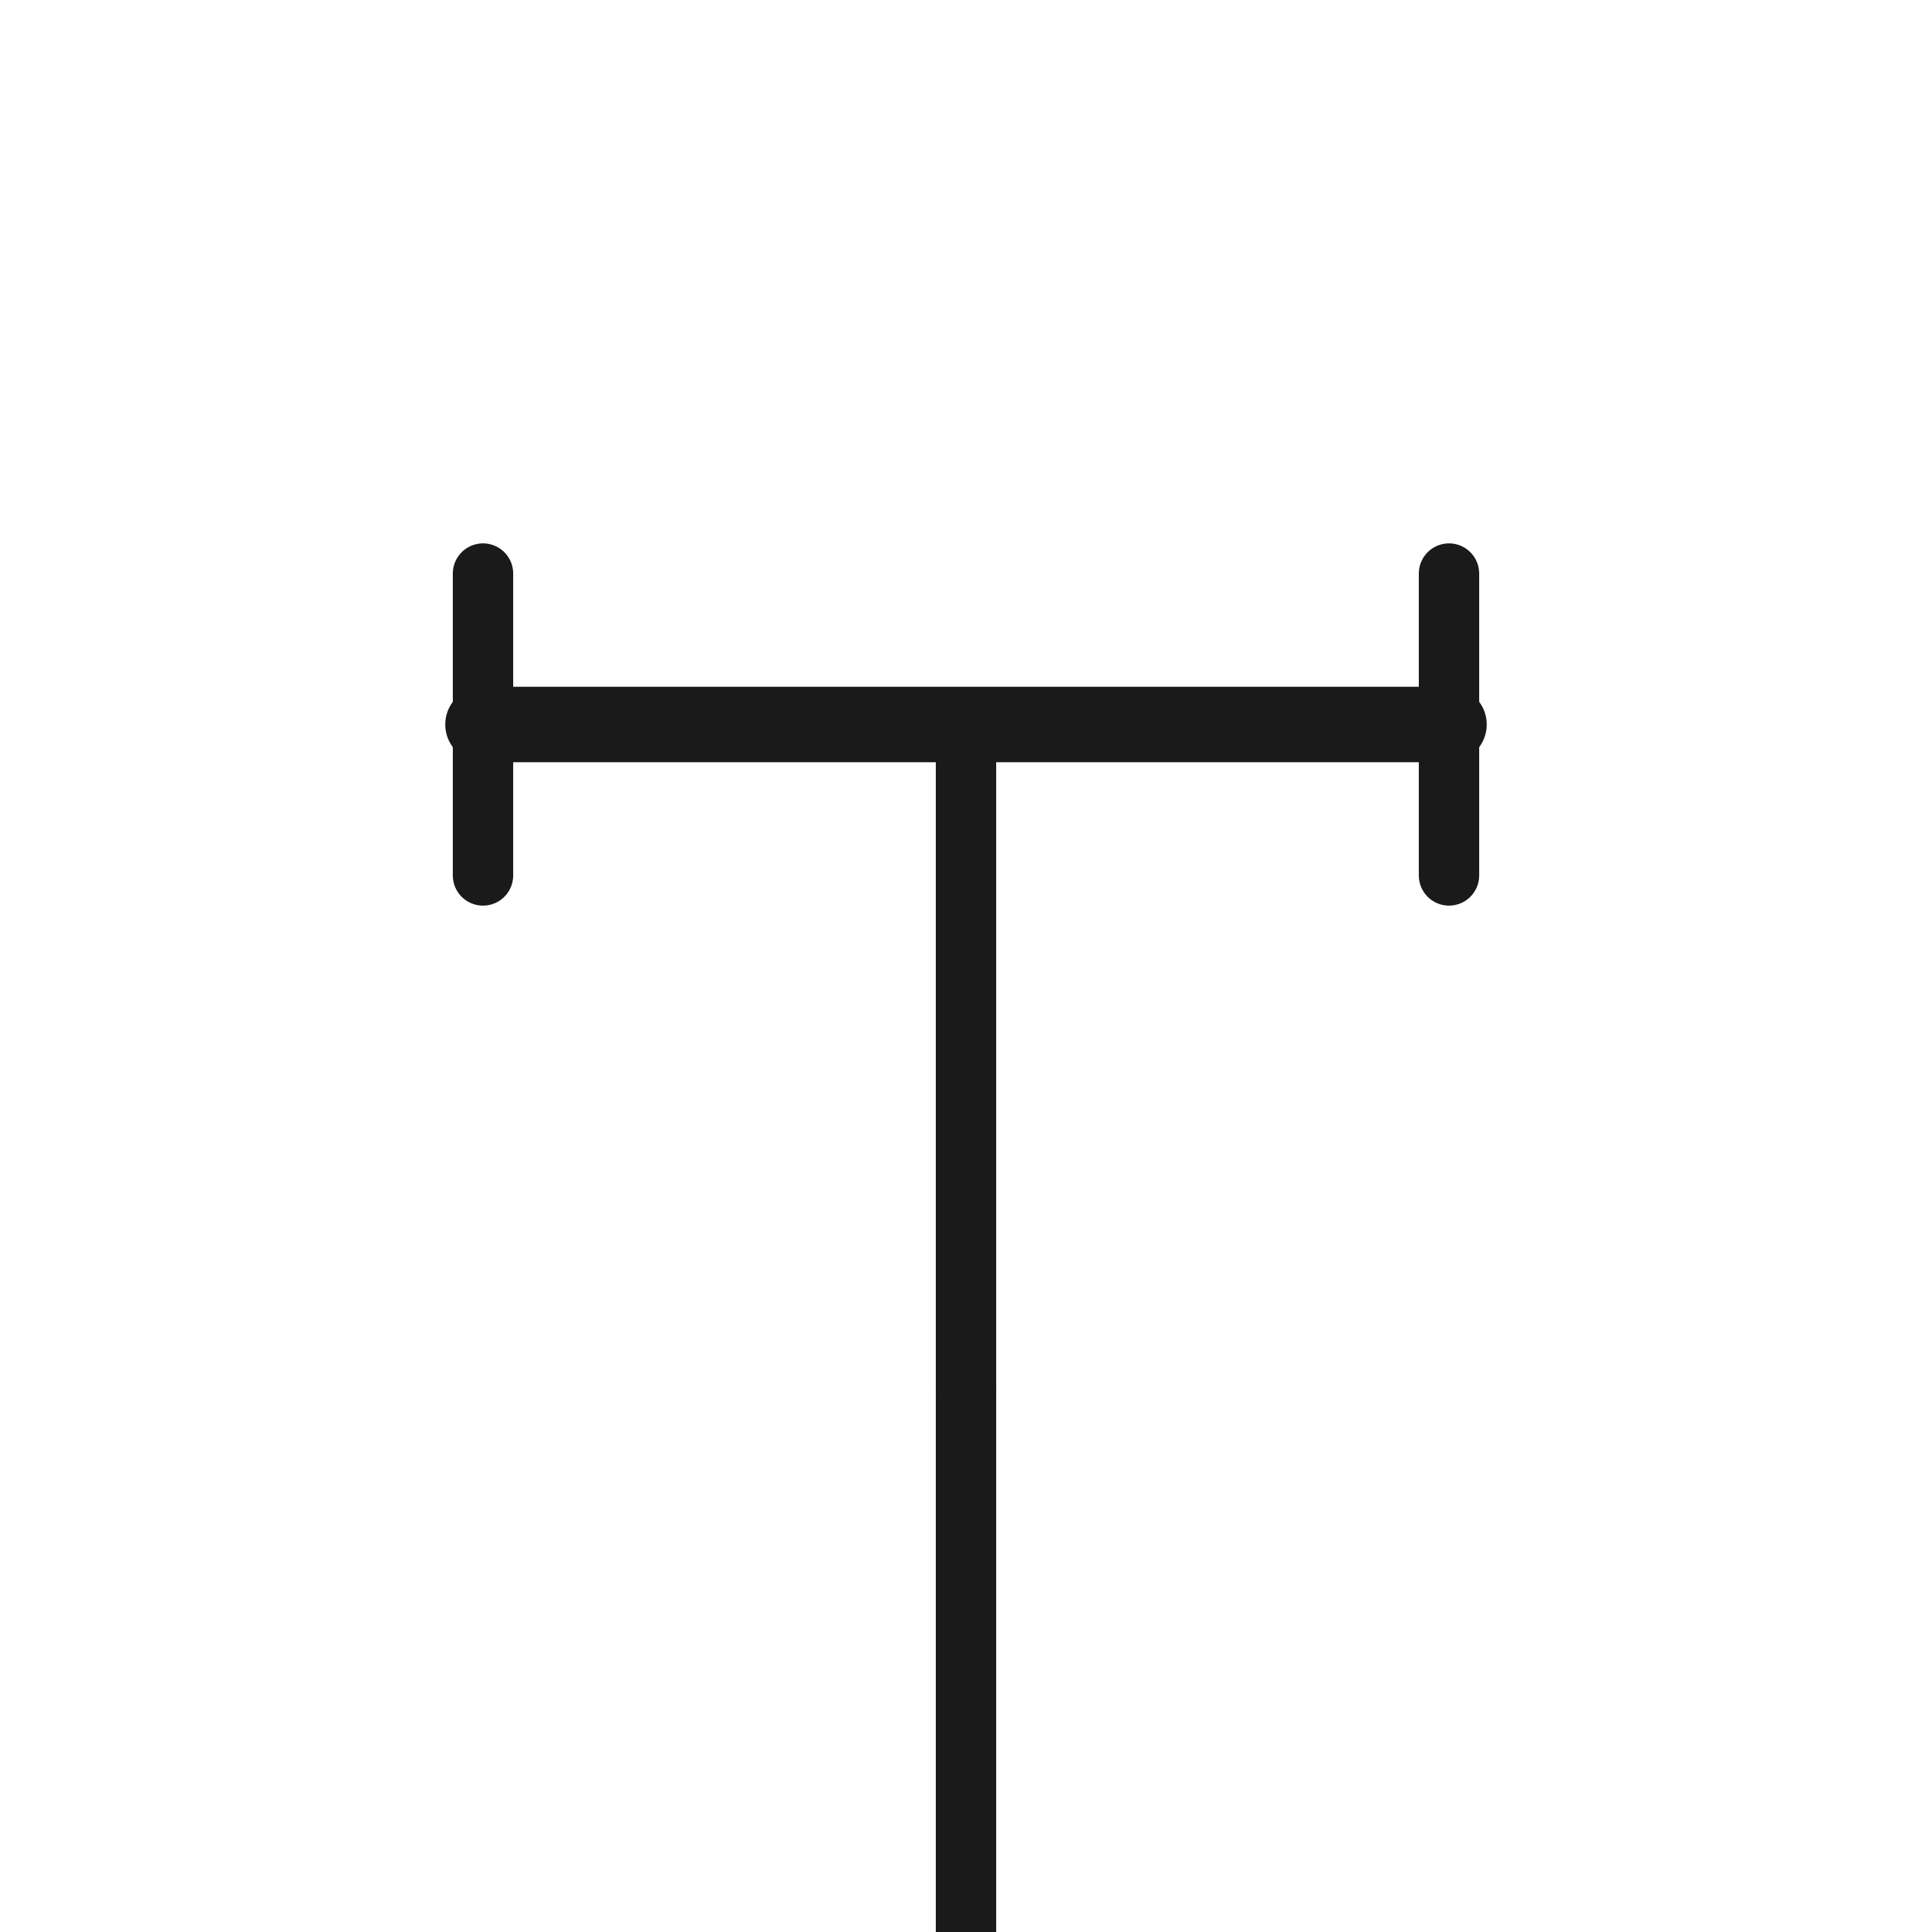
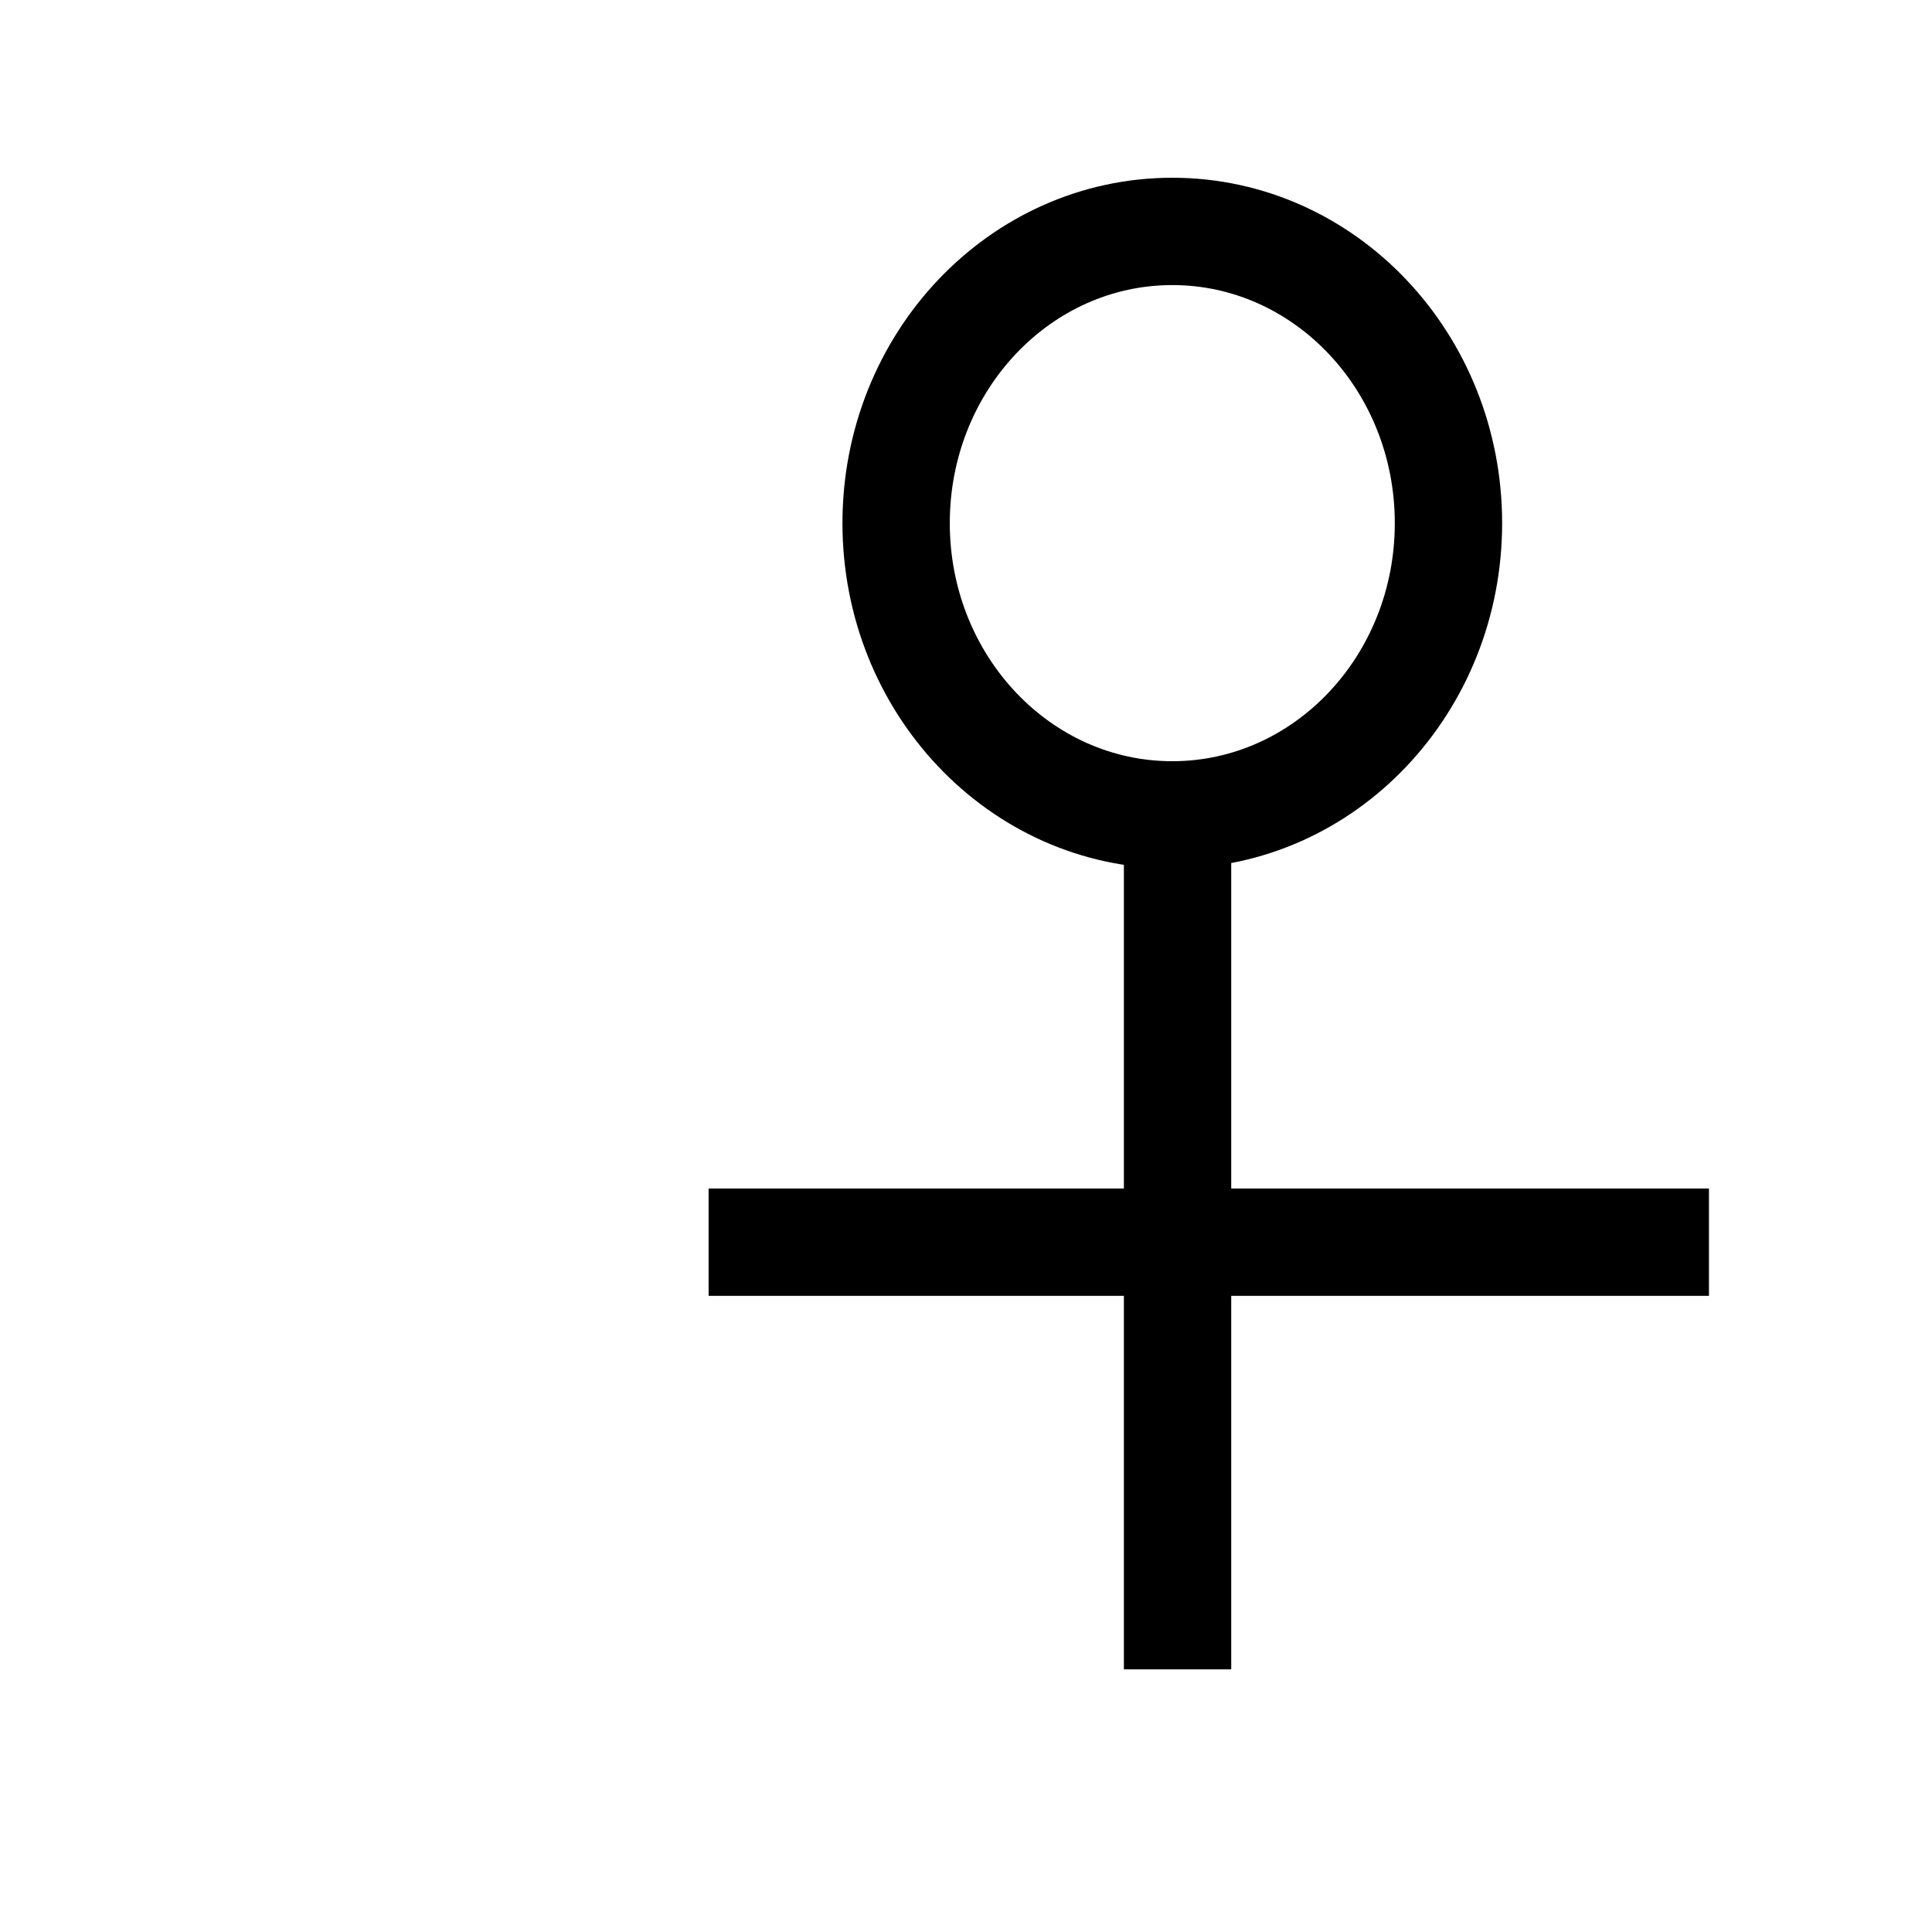
- <svg xmlns="http://www.w3.org/2000/svg" viewBox="0 0 64 64" width="64" height="64">
-   <line x1="32" y1="64" x2="32" y2="46" stroke="#1a1a1a" stroke-width="2" stroke-linecap="round" />
-   <line x1="32" y1="46" x2="32" y2="24" stroke="#1a1a1a" stroke-width="2" stroke-linecap="round" />
-   <line x1="16" y1="24" x2="48" y2="24" stroke="#1a1a1a" stroke-width="2.5" stroke-linecap="round" />
-   <line x1="16" y1="19" x2="16" y2="29" stroke="#1a1a1a" stroke-width="2" stroke-linecap="round" />
-   <line x1="48" y1="19" x2="48" y2="29" stroke="#1a1a1a" stroke-width="2" stroke-linecap="round" />
+ <svg xmlns="http://www.w3.org/2000/svg" width="64" height="64" viewBox="22 26 18 18">
+   <g>
+     <line stroke-linecap="undefined" stroke-linejoin="undefined" id="svg_1" y2="101" x2="254" y1="101" x1="252" stroke="#000" fill="none" />
+     <ellipse ry="2.718" rx="2.573" id="svg_47" cy="30.874" cx="32.922" stroke="#000" fill="none" />
+     <line id="svg_48" y2="33.495" x2="32.971" y1="41.553" x1="32.971" stroke="#000" fill="none" />
+     <line id="svg_49" y2="37.573" x2="37.922" y1="37.573" x1="28.602" stroke="#000" fill="none" />
+   </g>
</svg>
